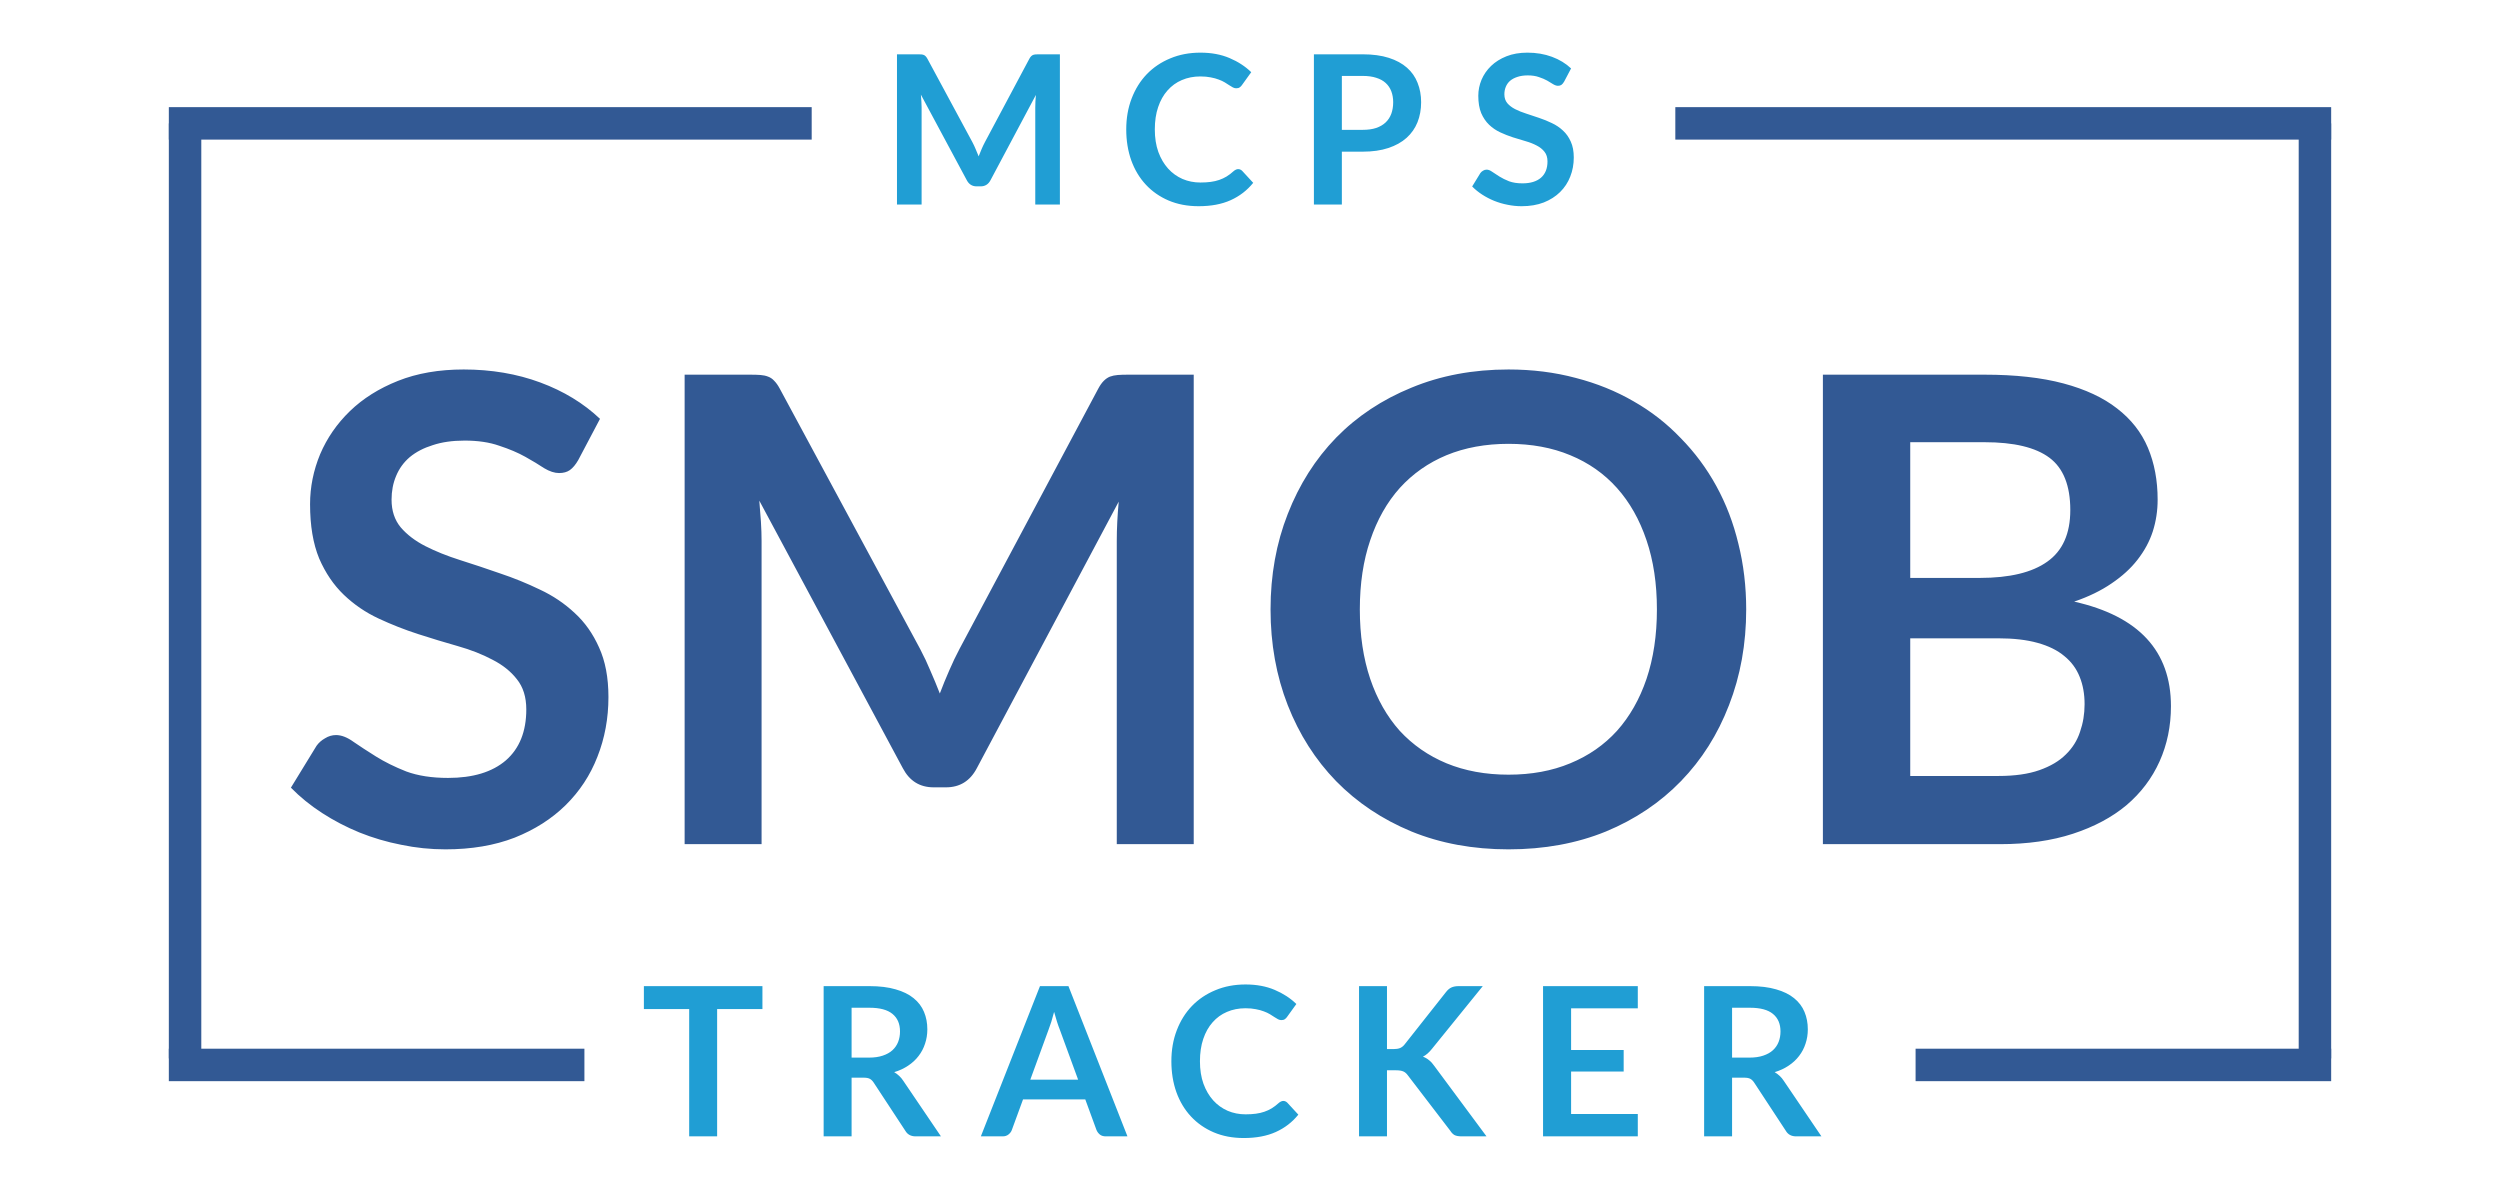
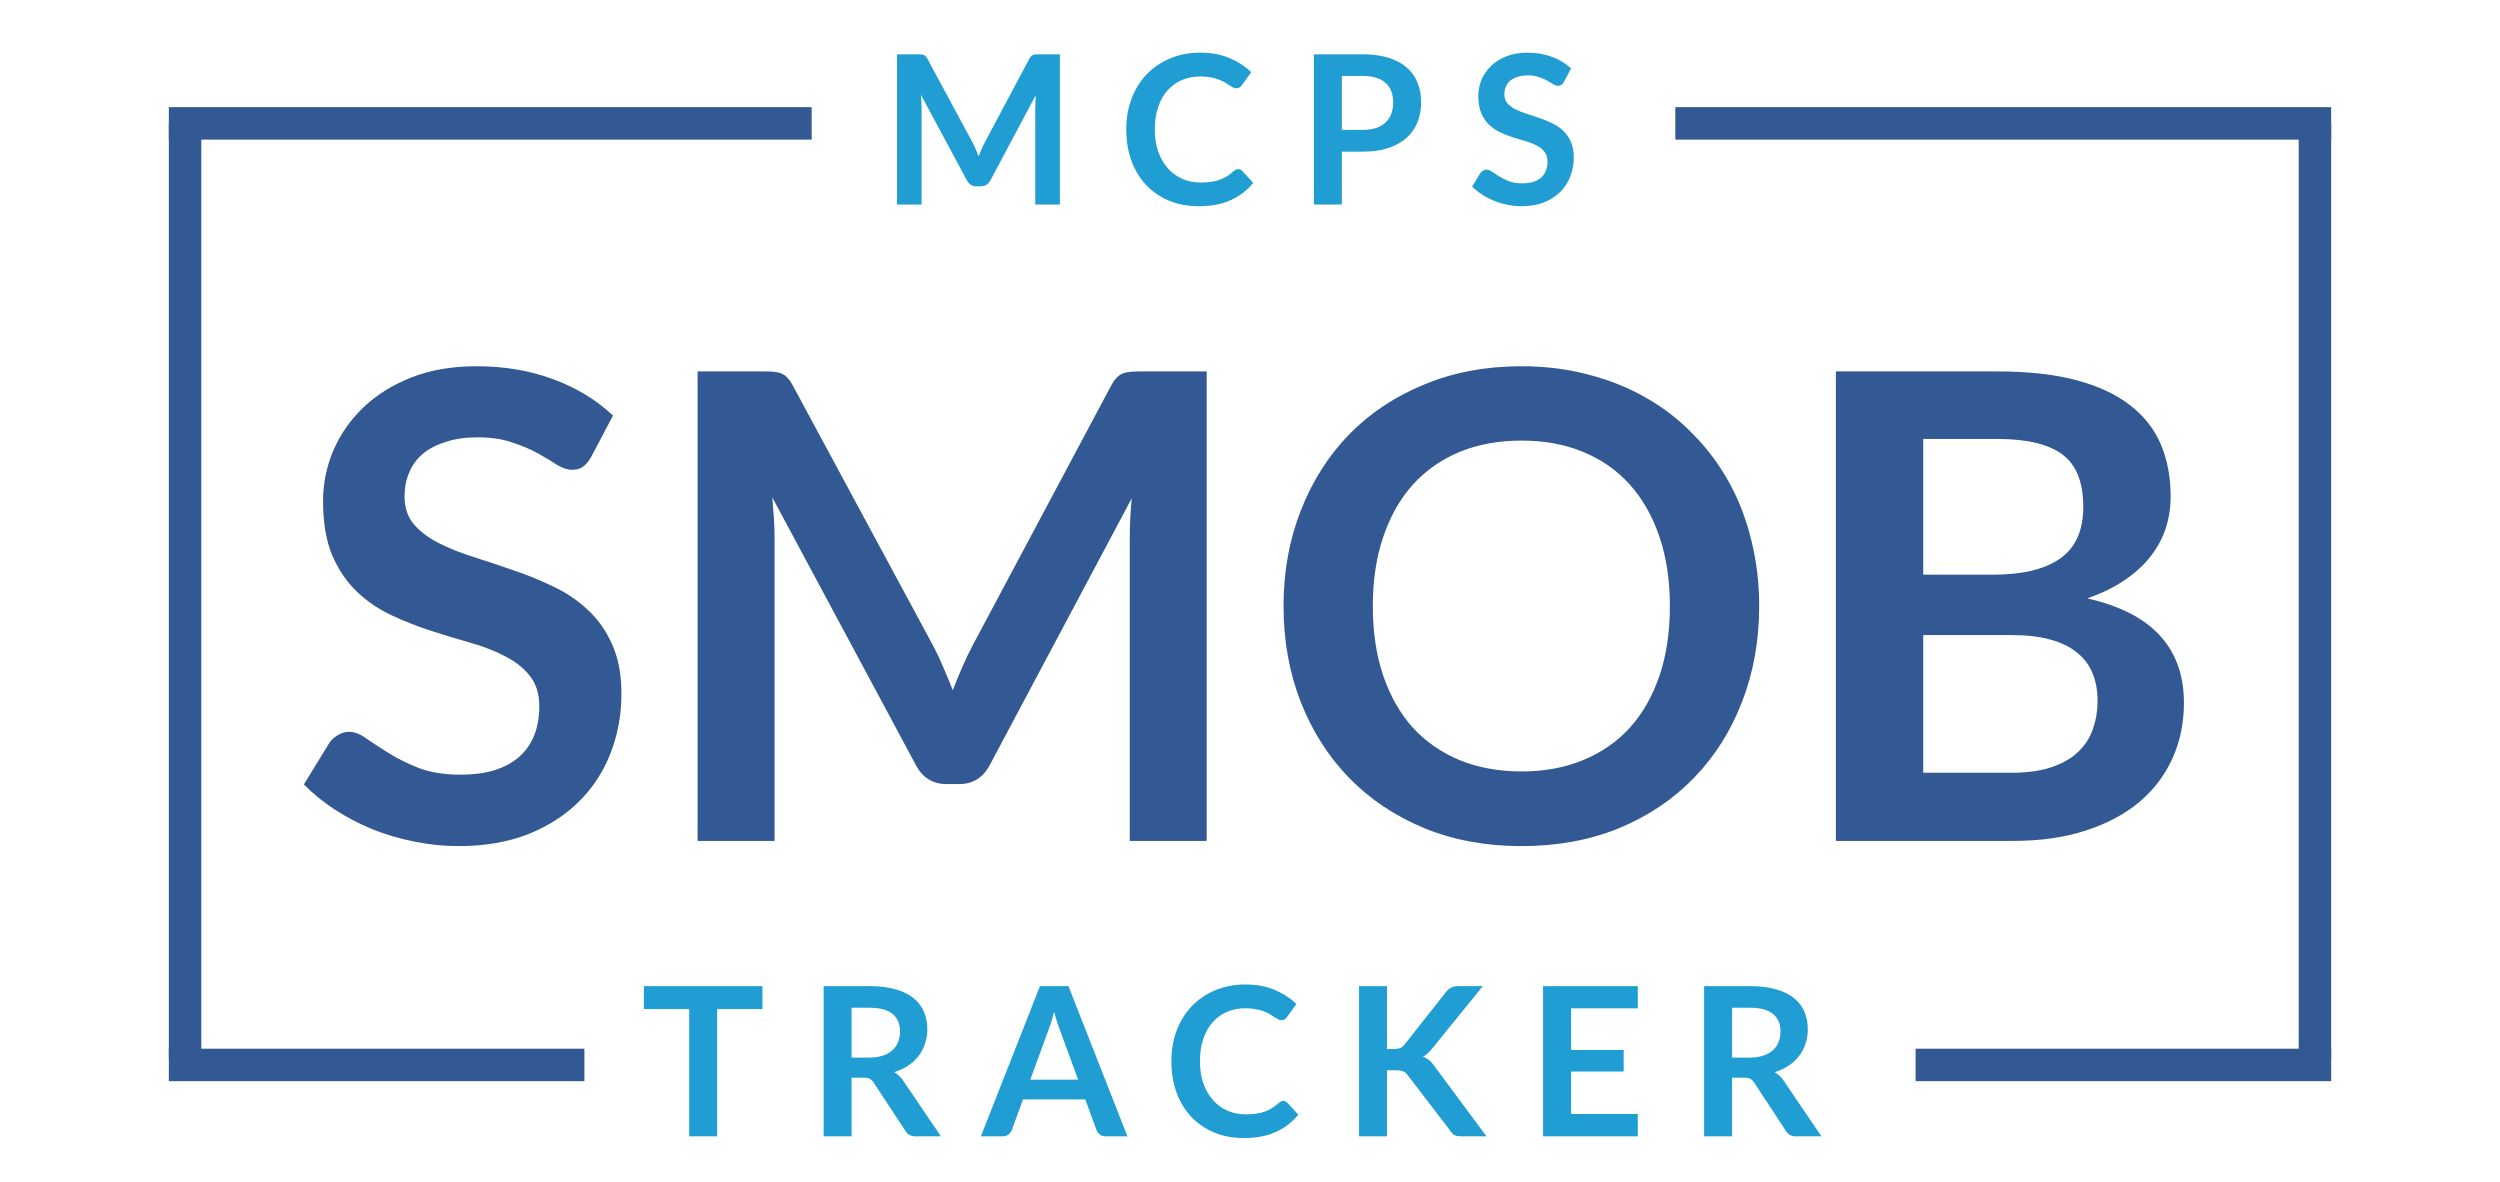
<svg xmlns="http://www.w3.org/2000/svg" width="770" height="364" viewBox="0 0 770 364" fill="none">
-   <path d="M178.1 141.7C177.3 143.1 176.433 144.133 175.5 144.8C174.633 145.4 173.533 145.7 172.2 145.7C170.8 145.7 169.267 145.2 167.6 144.2C166 143.133 164.067 141.967 161.8 140.7C159.533 139.433 156.867 138.3 153.8 137.3C150.8 136.233 147.233 135.7 143.1 135.7C139.367 135.7 136.1 136.167 133.3 137.1C130.5 137.967 128.133 139.2 126.2 140.8C124.333 142.4 122.933 144.333 122 146.6C121.067 148.8 120.6 151.233 120.6 153.9C120.6 157.3 121.533 160.133 123.4 162.4C125.333 164.667 127.867 166.6 131 168.2C134.133 169.8 137.7 171.233 141.7 172.5C145.7 173.767 149.8 175.133 154 176.6C158.2 178 162.3 179.667 166.3 181.6C170.3 183.467 173.867 185.867 177 188.8C180.133 191.667 182.633 195.2 184.5 199.4C186.433 203.6 187.4 208.7 187.4 214.7C187.4 221.233 186.267 227.367 184 233.1C181.8 238.767 178.533 243.733 174.2 248C169.933 252.2 164.7 255.533 158.5 258C152.3 260.4 145.2 261.6 137.2 261.6C132.6 261.6 128.067 261.133 123.6 260.2C119.133 259.333 114.833 258.067 110.7 256.4C106.633 254.733 102.8 252.733 99.2 250.4C95.6 248.067 92.4 245.467 89.6 242.6L97.5 229.7C98.167 228.767 99.033 228 100.1 227.4C101.167 226.733 102.3 226.4 103.5 226.4C105.167 226.4 106.967 227.1 108.9 228.5C110.833 229.833 113.133 231.333 115.8 233C118.467 234.667 121.567 236.2 125.1 237.6C128.7 238.933 133 239.6 138 239.6C145.667 239.6 151.6 237.8 155.8 234.2C160 230.533 162.1 225.3 162.1 218.5C162.1 214.7 161.133 211.6 159.2 209.2C157.333 206.8 154.833 204.8 151.7 203.2C148.567 201.533 145 200.133 141 199C137 197.867 132.933 196.633 128.8 195.3C124.667 193.967 120.6 192.367 116.6 190.5C112.6 188.633 109.033 186.2 105.9 183.2C102.767 180.2 100.233 176.467 98.3 172C96.433 167.467 95.5 161.9 95.5 155.3C95.5 150.033 96.533 144.9 98.6 139.9C100.733 134.9 103.8 130.467 107.8 126.6C111.8 122.733 116.733 119.633 122.6 117.3C128.467 114.967 135.2 113.8 142.8 113.8C151.333 113.8 159.2 115.133 166.4 117.8C173.6 120.467 179.733 124.2 184.8 129L178.1 141.7ZM367.666 115.4V260H343.966V166.6C343.966 162.867 344.166 158.833 344.566 154.5L300.866 236.6C298.799 240.533 295.632 242.5 291.366 242.5H287.566C283.299 242.5 280.132 240.533 278.066 236.6L233.866 154.2C234.066 156.4 234.232 158.567 234.366 160.7C234.499 162.833 234.566 164.8 234.566 166.6V260H210.866V115.4H231.166C232.366 115.4 233.399 115.433 234.266 115.5C235.132 115.567 235.899 115.733 236.566 116C237.299 116.267 237.932 116.7 238.466 117.3C239.066 117.9 239.632 118.7 240.166 119.7L283.466 200C284.599 202.133 285.632 204.333 286.566 206.6C287.566 208.867 288.532 211.2 289.466 213.6C290.399 211.133 291.366 208.767 292.366 206.5C293.366 204.167 294.432 201.933 295.566 199.8L338.266 119.7C338.799 118.7 339.366 117.9 339.966 117.3C340.566 116.7 341.199 116.267 341.866 116C342.599 115.733 343.399 115.567 344.266 115.5C345.132 115.433 346.166 115.4 347.366 115.4H367.666ZM537.828 187.7C537.828 198.3 536.061 208.133 532.528 217.2C529.061 226.2 524.128 234 517.728 240.6C511.328 247.2 503.628 252.367 494.628 256.1C485.628 259.767 475.628 261.6 464.628 261.6C453.695 261.6 443.728 259.767 434.728 256.1C425.728 252.367 417.995 247.2 411.528 240.6C405.128 234 400.161 226.2 396.628 217.2C393.095 208.133 391.328 198.3 391.328 187.7C391.328 177.1 393.095 167.3 396.628 158.3C400.161 149.233 405.128 141.4 411.528 134.8C417.995 128.2 425.728 123.067 434.728 119.4C443.728 115.667 453.695 113.8 464.628 113.8C471.961 113.8 478.861 114.667 485.328 116.4C491.795 118.067 497.728 120.467 503.128 123.6C508.528 126.667 513.361 130.433 517.628 134.9C521.961 139.3 525.628 144.233 528.628 149.7C531.628 155.167 533.895 161.1 535.428 167.5C537.028 173.9 537.828 180.633 537.828 187.7ZM510.328 187.7C510.328 179.767 509.261 172.667 507.128 166.4C504.995 160.067 501.961 154.7 498.028 150.3C494.095 145.9 489.295 142.533 483.628 140.2C478.028 137.867 471.695 136.7 464.628 136.7C457.561 136.7 451.195 137.867 445.528 140.2C439.928 142.533 435.128 145.9 431.128 150.3C427.195 154.7 424.161 160.067 422.028 166.4C419.895 172.667 418.828 179.767 418.828 187.7C418.828 195.633 419.895 202.767 422.028 209.1C424.161 215.367 427.195 220.7 431.128 225.1C435.128 229.433 439.928 232.767 445.528 235.1C451.195 237.433 457.561 238.6 464.628 238.6C471.695 238.6 478.028 237.433 483.628 235.1C489.295 232.767 494.095 229.433 498.028 225.1C501.961 220.7 504.995 215.367 507.128 209.1C509.261 202.767 510.328 195.633 510.328 187.7ZM615.552 239C620.552 239 624.752 238.4 628.152 237.2C631.552 236 634.252 234.4 636.252 232.4C638.318 230.4 639.785 228.067 640.652 225.4C641.585 222.733 642.052 219.9 642.052 216.9C642.052 213.767 641.552 210.967 640.552 208.5C639.552 205.967 637.985 203.833 635.852 202.1C633.718 200.3 630.952 198.933 627.552 198C624.218 197.067 620.185 196.6 615.452 196.6H588.352V239H615.552ZM588.352 136.2V178H609.752C618.952 178 625.885 176.333 630.552 173C635.285 169.667 637.652 164.367 637.652 157.1C637.652 149.567 635.518 144.2 631.252 141C626.985 137.8 620.318 136.2 611.252 136.2H588.352ZM611.252 115.4C620.718 115.4 628.818 116.3 635.552 118.1C642.285 119.9 647.785 122.467 652.052 125.8C656.385 129.133 659.552 133.167 661.552 137.9C663.552 142.633 664.552 147.967 664.552 153.9C664.552 157.3 664.052 160.567 663.052 163.7C662.052 166.767 660.485 169.667 658.352 172.4C656.285 175.067 653.618 177.5 650.352 179.7C647.152 181.9 643.318 183.767 638.852 185.3C658.718 189.767 668.652 200.5 668.652 217.5C668.652 223.633 667.485 229.3 665.152 234.5C662.818 239.7 659.418 244.2 654.952 248C650.485 251.733 644.985 254.667 638.452 256.8C631.918 258.933 624.452 260 616.052 260H561.452V115.4H611.252Z" fill="#325994" />
+   <path d="M182.1 140.7C181.3 142.1 180.433 143.133 179.5 143.8C178.633 144.4 177.533 144.7 176.2 144.7C174.8 144.7 173.267 144.2 171.6 143.2C170 142.133 168.067 140.967 165.8 139.7C163.533 138.433 160.867 137.3 157.8 136.3C154.8 135.233 151.233 134.7 147.1 134.7C143.367 134.7 140.1 135.167 137.3 136.1C134.5 136.967 132.133 138.2 130.2 139.8C128.333 141.4 126.933 143.333 126 145.6C125.067 147.8 124.6 150.233 124.6 152.9C124.6 156.3 125.533 159.133 127.4 161.4C129.333 163.667 131.867 165.6 135 167.2C138.133 168.8 141.7 170.233 145.7 171.5C149.7 172.767 153.8 174.133 158 175.6C162.2 177 166.3 178.667 170.3 180.6C174.3 182.467 177.867 184.867 181 187.8C184.133 190.667 186.633 194.2 188.5 198.4C190.433 202.6 191.4 207.7 191.4 213.7C191.4 220.233 190.267 226.367 188 232.1C185.8 237.767 182.533 242.733 178.2 247C173.933 251.2 168.7 254.533 162.5 257C156.3 259.4 149.2 260.6 141.2 260.6C136.6 260.6 132.067 260.133 127.6 259.2C123.133 258.333 118.833 257.067 114.7 255.4C110.633 253.733 106.8 251.733 103.2 249.4C99.6 247.067 96.4 244.467 93.6 241.6L101.5 228.7C102.167 227.767 103.033 227 104.1 226.4C105.167 225.733 106.3 225.4 107.5 225.4C109.167 225.4 110.967 226.1 112.9 227.5C114.833 228.833 117.133 230.333 119.8 232C122.467 233.667 125.567 235.2 129.1 236.6C132.7 237.933 137 238.6 142 238.6C149.667 238.6 155.6 236.8 159.8 233.2C164 229.533 166.1 224.3 166.1 217.5C166.1 213.7 165.133 210.6 163.2 208.2C161.333 205.8 158.833 203.8 155.7 202.2C152.567 200.533 149 199.133 145 198C141 196.867 136.933 195.633 132.8 194.3C128.667 192.967 124.6 191.367 120.6 189.5C116.6 187.633 113.033 185.2 109.9 182.2C106.767 179.2 104.233 175.467 102.3 171C100.433 166.467 99.5 160.9 99.5 154.3C99.5 149.033 100.533 143.9 102.6 138.9C104.733 133.9 107.8 129.467 111.8 125.6C115.8 121.733 120.733 118.633 126.6 116.3C132.467 113.967 139.2 112.8 146.8 112.8C155.333 112.8 163.2 114.133 170.4 116.8C177.6 119.467 183.733 123.2 188.8 128L182.1 140.7ZM371.666 114.4V259H347.966V165.6C347.966 161.867 348.166 157.833 348.566 153.5L304.866 235.6C302.799 239.533 299.632 241.5 295.366 241.5H291.566C287.299 241.5 284.132 239.533 282.066 235.6L237.866 153.2C238.066 155.4 238.232 157.567 238.366 159.7C238.499 161.833 238.566 163.8 238.566 165.6V259H214.866V114.4H235.166C236.366 114.4 237.399 114.433 238.266 114.5C239.132 114.567 239.899 114.733 240.566 115C241.299 115.267 241.932 115.7 242.466 116.3C243.066 116.9 243.632 117.7 244.166 118.7L287.466 199C288.599 201.133 289.632 203.333 290.566 205.6C291.566 207.867 292.532 210.2 293.466 212.6C294.399 210.133 295.366 207.767 296.366 205.5C297.366 203.167 298.432 200.933 299.566 198.8L342.266 118.7C342.799 117.7 343.366 116.9 343.966 116.3C344.566 115.7 345.199 115.267 345.866 115C346.599 114.733 347.399 114.567 348.266 114.5C349.132 114.433 350.166 114.4 351.366 114.4H371.666ZM541.828 186.7C541.828 197.3 540.061 207.133 536.528 216.2C533.061 225.2 528.128 233 521.728 239.6C515.328 246.2 507.628 251.367 498.628 255.1C489.628 258.767 479.628 260.6 468.628 260.6C457.695 260.6 447.728 258.767 438.728 255.1C429.728 251.367 421.995 246.2 415.528 239.6C409.128 233 404.161 225.2 400.628 216.2C397.095 207.133 395.328 197.3 395.328 186.7C395.328 176.1 397.095 166.3 400.628 157.3C404.161 148.233 409.128 140.4 415.528 133.8C421.995 127.2 429.728 122.067 438.728 118.4C447.728 114.667 457.695 112.8 468.628 112.8C475.961 112.8 482.861 113.667 489.328 115.4C495.795 117.067 501.728 119.467 507.128 122.6C512.528 125.667 517.361 129.433 521.628 133.9C525.961 138.3 529.628 143.233 532.628 148.7C535.628 154.167 537.895 160.1 539.428 166.5C541.028 172.9 541.828 179.633 541.828 186.7ZM514.328 186.7C514.328 178.767 513.261 171.667 511.128 165.4C508.995 159.067 505.961 153.7 502.028 149.3C498.095 144.9 493.295 141.533 487.628 139.2C482.028 136.867 475.695 135.7 468.628 135.7C461.561 135.7 455.195 136.867 449.528 139.2C443.928 141.533 439.128 144.9 435.128 149.3C431.195 153.7 428.161 159.067 426.028 165.4C423.895 171.667 422.828 178.767 422.828 186.7C422.828 194.633 423.895 201.767 426.028 208.1C428.161 214.367 431.195 219.7 435.128 224.1C439.128 228.433 443.928 231.767 449.528 234.1C455.195 236.433 461.561 237.6 468.628 237.6C475.695 237.6 482.028 236.433 487.628 234.1C493.295 231.767 498.095 228.433 502.028 224.1C505.961 219.7 508.995 214.367 511.128 208.1C513.261 201.767 514.328 194.633 514.328 186.7ZM619.552 238C624.552 238 628.752 237.4 632.152 236.2C635.552 235 638.252 233.4 640.252 231.4C642.318 229.4 643.785 227.067 644.652 224.4C645.585 221.733 646.052 218.9 646.052 215.9C646.052 212.767 645.552 209.967 644.552 207.5C643.552 204.967 641.985 202.833 639.852 201.1C637.718 199.3 634.952 197.933 631.552 197C628.218 196.067 624.185 195.6 619.452 195.6H592.352V238H619.552ZM592.352 135.2V177H613.752C622.952 177 629.885 175.333 634.552 172C639.285 168.667 641.652 163.367 641.652 156.1C641.652 148.567 639.518 143.2 635.252 140C630.985 136.8 624.318 135.2 615.252 135.2H592.352ZM615.252 114.4C624.718 114.4 632.818 115.3 639.552 117.1C646.285 118.9 651.785 121.467 656.052 124.8C660.385 128.133 663.552 132.167 665.552 136.9C667.552 141.633 668.552 146.967 668.552 152.9C668.552 156.3 668.052 159.567 667.052 162.7C666.052 165.767 664.485 168.667 662.352 171.4C660.285 174.067 657.618 176.5 654.352 178.7C651.152 180.9 647.318 182.767 642.852 184.3C662.718 188.767 672.652 199.5 672.652 216.5C672.652 222.633 671.485 228.3 669.152 233.5C666.818 238.7 663.418 243.2 658.952 247C654.485 250.733 648.985 253.667 642.452 255.8C635.918 257.933 628.452 259 620.052 259H565.452V114.4H615.252Z" fill="#325994" />
  <line x1="590" y1="328" x2="718" y2="328" stroke="#325994" stroke-width="10" />
  <line x1="516" y1="38" x2="718" y2="38" stroke="#325994" stroke-width="10" />
  <line x1="52" y1="328" x2="180" y2="328" stroke="#325994" stroke-width="10" />
  <line x1="52" y1="38" x2="250" y2="38" stroke="#325994" stroke-width="10" />
  <line x1="57" y1="38" x2="57" y2="326" stroke="#325994" stroke-width="10" />
  <line x1="713" y1="38" x2="713" y2="326" stroke="#325994" stroke-width="10" />
  <path d="M234.828 310.8H220.876V350H212.268V310.8H198.316V303.728H234.828V310.8ZM267.667 325.744C269.289 325.744 270.697 325.541 271.891 325.136C273.107 324.731 274.099 324.176 274.867 323.472C275.657 322.747 276.243 321.893 276.627 320.912C277.011 319.931 277.203 318.853 277.203 317.68C277.203 315.333 276.425 313.531 274.867 312.272C273.331 311.013 270.974 310.384 267.795 310.384H262.291V325.744H267.667ZM289.811 350H282.035C280.563 350 279.497 349.424 278.835 348.272L269.107 333.456C268.745 332.901 268.339 332.507 267.891 332.272C267.465 332.037 266.825 331.92 265.971 331.92H262.291V350H253.683V303.728H267.795C270.931 303.728 273.619 304.059 275.859 304.72C278.121 305.36 279.966 306.267 281.395 307.44C282.846 308.613 283.913 310.021 284.595 311.664C285.278 313.285 285.619 315.077 285.619 317.04C285.619 318.597 285.385 320.069 284.915 321.456C284.467 322.843 283.806 324.101 282.931 325.232C282.078 326.363 281.011 327.355 279.731 328.208C278.473 329.061 277.033 329.733 275.411 330.224C275.966 330.544 276.478 330.928 276.947 331.376C277.417 331.803 277.843 332.315 278.227 332.912L289.811 350ZM332.056 332.528L326.424 317.136C326.147 316.453 325.859 315.643 325.56 314.704C325.262 313.765 324.963 312.752 324.664 311.664C324.387 312.752 324.099 313.776 323.8 314.736C323.502 315.675 323.214 316.496 322.936 317.2L317.336 332.528H332.056ZM347.256 350H340.6C339.854 350 339.246 349.819 338.776 349.456C338.307 349.072 337.955 348.603 337.72 348.048L334.264 338.608H315.096L311.64 348.048C311.47 348.539 311.139 348.987 310.648 349.392C310.158 349.797 309.55 350 308.824 350H302.104L320.312 303.728H329.08L347.256 350ZM395.247 339.088C395.716 339.088 396.132 339.269 396.495 339.632L399.887 343.312C398.009 345.637 395.695 347.419 392.943 348.656C390.212 349.893 386.927 350.512 383.087 350.512C379.652 350.512 376.559 349.925 373.807 348.752C371.076 347.579 368.74 345.947 366.799 343.856C364.857 341.765 363.364 339.269 362.319 336.368C361.295 333.467 360.783 330.299 360.783 326.864C360.783 323.387 361.337 320.208 362.447 317.328C363.556 314.427 365.113 311.931 367.119 309.84C369.145 307.749 371.556 306.128 374.351 304.976C377.145 303.803 380.239 303.216 383.631 303.216C387.001 303.216 389.988 303.771 392.591 304.88C395.215 305.989 397.444 307.44 399.279 309.232L396.399 313.232C396.228 313.488 396.004 313.712 395.727 313.904C395.471 314.096 395.108 314.192 394.639 314.192C394.319 314.192 393.988 314.107 393.647 313.936C393.305 313.744 392.932 313.52 392.527 313.264C392.121 312.987 391.652 312.688 391.119 312.368C390.585 312.048 389.967 311.76 389.263 311.504C388.559 311.227 387.737 311.003 386.799 310.832C385.881 310.64 384.815 310.544 383.599 310.544C381.529 310.544 379.631 310.917 377.903 311.664C376.196 312.389 374.724 313.456 373.487 314.864C372.249 316.251 371.289 317.957 370.607 319.984C369.924 321.989 369.583 324.283 369.583 326.864C369.583 329.467 369.945 331.781 370.671 333.808C371.417 335.835 372.42 337.541 373.679 338.928C374.937 340.315 376.42 341.381 378.127 342.128C379.833 342.853 381.668 343.216 383.631 343.216C384.804 343.216 385.86 343.152 386.799 343.024C387.759 342.896 388.633 342.693 389.423 342.416C390.233 342.139 390.991 341.787 391.695 341.36C392.42 340.912 393.135 340.368 393.839 339.728C394.052 339.536 394.276 339.387 394.511 339.28C394.745 339.152 394.991 339.088 395.247 339.088ZM427.191 323.12H429.207C430.018 323.12 430.69 323.013 431.223 322.8C431.757 322.565 432.215 322.203 432.599 321.712L445.367 305.552C445.901 304.869 446.455 304.4 447.031 304.144C447.629 303.867 448.375 303.728 449.271 303.728H456.695L441.111 322.96C440.194 324.133 439.245 324.965 438.263 325.456C438.967 325.712 439.597 326.075 440.151 326.544C440.727 326.992 441.271 327.589 441.783 328.336L457.847 350H450.263C449.239 350 448.471 349.861 447.959 349.584C447.469 349.285 447.053 348.859 446.711 348.304L433.623 331.216C433.218 330.64 432.749 330.235 432.215 330C431.682 329.765 430.914 329.648 429.911 329.648H427.191V350H418.583V303.728H427.191V323.12ZM483.898 310.576V323.408H500.09V330.032H483.898V343.12H504.442V350H475.258V303.728H504.442V310.576H483.898ZM538.855 325.744C540.476 325.744 541.884 325.541 543.079 325.136C544.295 324.731 545.287 324.176 546.055 323.472C546.844 322.747 547.431 321.893 547.815 320.912C548.199 319.931 548.391 318.853 548.391 317.68C548.391 315.333 547.612 313.531 546.055 312.272C544.519 311.013 542.161 310.384 538.983 310.384H533.479V325.744H538.855ZM560.999 350H553.223C551.751 350 550.684 349.424 550.023 348.272L540.295 333.456C539.932 332.901 539.527 332.507 539.079 332.272C538.652 332.037 538.012 331.92 537.159 331.92H533.479V350H524.871V303.728H538.983C542.119 303.728 544.807 304.059 547.047 304.72C549.308 305.36 551.153 306.267 552.583 307.44C554.033 308.613 555.1 310.021 555.783 311.664C556.465 313.285 556.807 315.077 556.807 317.04C556.807 318.597 556.572 320.069 556.103 321.456C555.655 322.843 554.993 324.101 554.119 325.232C553.265 326.363 552.199 327.355 550.919 328.208C549.66 329.061 548.22 329.733 546.599 330.224C547.153 330.544 547.665 330.928 548.135 331.376C548.604 331.803 549.031 332.315 549.415 332.912L560.999 350Z" fill="#209ED4" />
  <path d="M326.447 16.728V63H318.863V33.112C318.863 31.917 318.927 30.627 319.055 29.24L305.071 55.512C304.409 56.771 303.396 57.4 302.031 57.4H300.815C299.449 57.4 298.436 56.771 297.775 55.512L283.631 29.144C283.695 29.848 283.748 30.541 283.791 31.224C283.833 31.907 283.855 32.536 283.855 33.112V63H276.271V16.728H282.767C283.151 16.728 283.481 16.739 283.759 16.76C284.036 16.781 284.281 16.835 284.495 16.92C284.729 17.005 284.932 17.144 285.103 17.336C285.295 17.528 285.476 17.784 285.647 18.104L299.503 43.8C299.865 44.483 300.196 45.187 300.495 45.912C300.815 46.637 301.124 47.384 301.423 48.152C301.721 47.363 302.031 46.605 302.351 45.88C302.671 45.133 303.012 44.419 303.375 43.736L317.039 18.104C317.209 17.784 317.391 17.528 317.583 17.336C317.775 17.144 317.977 17.005 318.191 16.92C318.425 16.835 318.681 16.781 318.959 16.76C319.236 16.739 319.567 16.728 319.951 16.728H326.447ZM381.347 52.088C381.816 52.088 382.232 52.269 382.595 52.632L385.987 56.312C384.109 58.637 381.795 60.419 379.043 61.656C376.312 62.893 373.027 63.512 369.187 63.512C365.752 63.512 362.659 62.925 359.907 61.752C357.176 60.579 354.84 58.947 352.899 56.856C350.957 54.765 349.464 52.269 348.419 49.368C347.395 46.467 346.883 43.299 346.883 39.864C346.883 36.387 347.437 33.208 348.547 30.328C349.656 27.427 351.213 24.931 353.219 22.84C355.245 20.749 357.656 19.128 360.451 17.976C363.245 16.803 366.339 16.216 369.731 16.216C373.101 16.216 376.088 16.771 378.691 17.88C381.315 18.989 383.544 20.44 385.379 22.232L382.499 26.232C382.328 26.488 382.104 26.712 381.827 26.904C381.571 27.096 381.208 27.192 380.739 27.192C380.419 27.192 380.088 27.107 379.747 26.936C379.405 26.744 379.032 26.52 378.627 26.264C378.221 25.987 377.752 25.688 377.219 25.368C376.685 25.048 376.067 24.76 375.363 24.504C374.659 24.227 373.837 24.003 372.899 23.832C371.981 23.64 370.915 23.544 369.699 23.544C367.629 23.544 365.731 23.917 364.003 24.664C362.296 25.389 360.824 26.456 359.587 27.864C358.349 29.251 357.389 30.957 356.707 32.984C356.024 34.989 355.683 37.283 355.683 39.864C355.683 42.467 356.045 44.781 356.771 46.808C357.517 48.835 358.52 50.541 359.779 51.928C361.037 53.315 362.52 54.381 364.227 55.128C365.933 55.853 367.768 56.216 369.731 56.216C370.904 56.216 371.96 56.152 372.899 56.024C373.859 55.896 374.733 55.693 375.523 55.416C376.333 55.139 377.091 54.787 377.795 54.36C378.52 53.912 379.235 53.368 379.939 52.728C380.152 52.536 380.376 52.387 380.611 52.28C380.845 52.152 381.091 52.088 381.347 52.088ZM419.723 39.992C421.302 39.992 422.678 39.8 423.851 39.416C425.025 39.011 425.995 38.445 426.763 37.72C427.553 36.973 428.139 36.077 428.523 35.032C428.907 33.965 429.099 32.781 429.099 31.48C429.099 30.243 428.907 29.123 428.523 28.12C428.139 27.117 427.563 26.264 426.795 25.56C426.027 24.856 425.057 24.323 423.883 23.96C422.71 23.576 421.323 23.384 419.723 23.384H413.291V39.992H419.723ZM419.723 16.728C422.817 16.728 425.494 17.091 427.755 17.816C430.017 18.541 431.883 19.555 433.355 20.856C434.827 22.157 435.915 23.715 436.619 25.528C437.345 27.341 437.707 29.325 437.707 31.48C437.707 33.72 437.334 35.779 436.587 37.656C435.841 39.512 434.721 41.112 433.227 42.456C431.734 43.8 429.857 44.845 427.595 45.592C425.355 46.339 422.731 46.712 419.723 46.712H413.291V63H404.683V16.728H419.723ZM481.748 25.144C481.492 25.592 481.215 25.923 480.916 26.136C480.639 26.328 480.287 26.424 479.86 26.424C479.412 26.424 478.922 26.264 478.388 25.944C477.876 25.603 477.258 25.229 476.532 24.824C475.807 24.419 474.954 24.056 473.972 23.736C473.012 23.395 471.871 23.224 470.548 23.224C469.354 23.224 468.308 23.373 467.412 23.672C466.516 23.949 465.759 24.344 465.14 24.856C464.543 25.368 464.095 25.987 463.796 26.712C463.498 27.416 463.348 28.195 463.348 29.048C463.348 30.136 463.647 31.043 464.244 31.768C464.863 32.493 465.674 33.112 466.676 33.624C467.679 34.136 468.82 34.595 470.1 35C471.38 35.405 472.692 35.843 474.036 36.312C475.38 36.76 476.692 37.293 477.972 37.912C479.252 38.509 480.394 39.277 481.396 40.216C482.399 41.133 483.199 42.264 483.796 43.608C484.415 44.952 484.724 46.584 484.724 48.504C484.724 50.595 484.362 52.557 483.636 54.392C482.932 56.205 481.887 57.795 480.5 59.16C479.135 60.504 477.46 61.571 475.476 62.36C473.492 63.128 471.22 63.512 468.66 63.512C467.188 63.512 465.738 63.363 464.308 63.064C462.879 62.787 461.503 62.381 460.18 61.848C458.879 61.315 457.652 60.675 456.5 59.928C455.348 59.181 454.324 58.349 453.428 57.432L455.956 53.304C456.17 53.005 456.447 52.76 456.788 52.568C457.13 52.355 457.492 52.248 457.876 52.248C458.41 52.248 458.986 52.472 459.604 52.92C460.223 53.347 460.959 53.827 461.812 54.36C462.666 54.893 463.658 55.384 464.788 55.832C465.94 56.259 467.316 56.472 468.916 56.472C471.37 56.472 473.268 55.896 474.612 54.744C475.956 53.571 476.628 51.896 476.628 49.72C476.628 48.504 476.319 47.512 475.7 46.744C475.103 45.976 474.303 45.336 473.3 44.824C472.298 44.291 471.156 43.843 469.876 43.48C468.596 43.117 467.295 42.723 465.972 42.296C464.65 41.869 463.348 41.357 462.068 40.76C460.788 40.163 459.647 39.384 458.644 38.424C457.642 37.464 456.831 36.269 456.212 34.84C455.615 33.389 455.316 31.608 455.316 29.496C455.316 27.811 455.647 26.168 456.308 24.568C456.991 22.968 457.972 21.549 459.252 20.312C460.532 19.075 462.111 18.083 463.988 17.336C465.866 16.589 468.02 16.216 470.452 16.216C473.183 16.216 475.7 16.643 478.004 17.496C480.308 18.349 482.271 19.544 483.892 21.08L481.748 25.144Z" fill="#209ED4" />
</svg>
